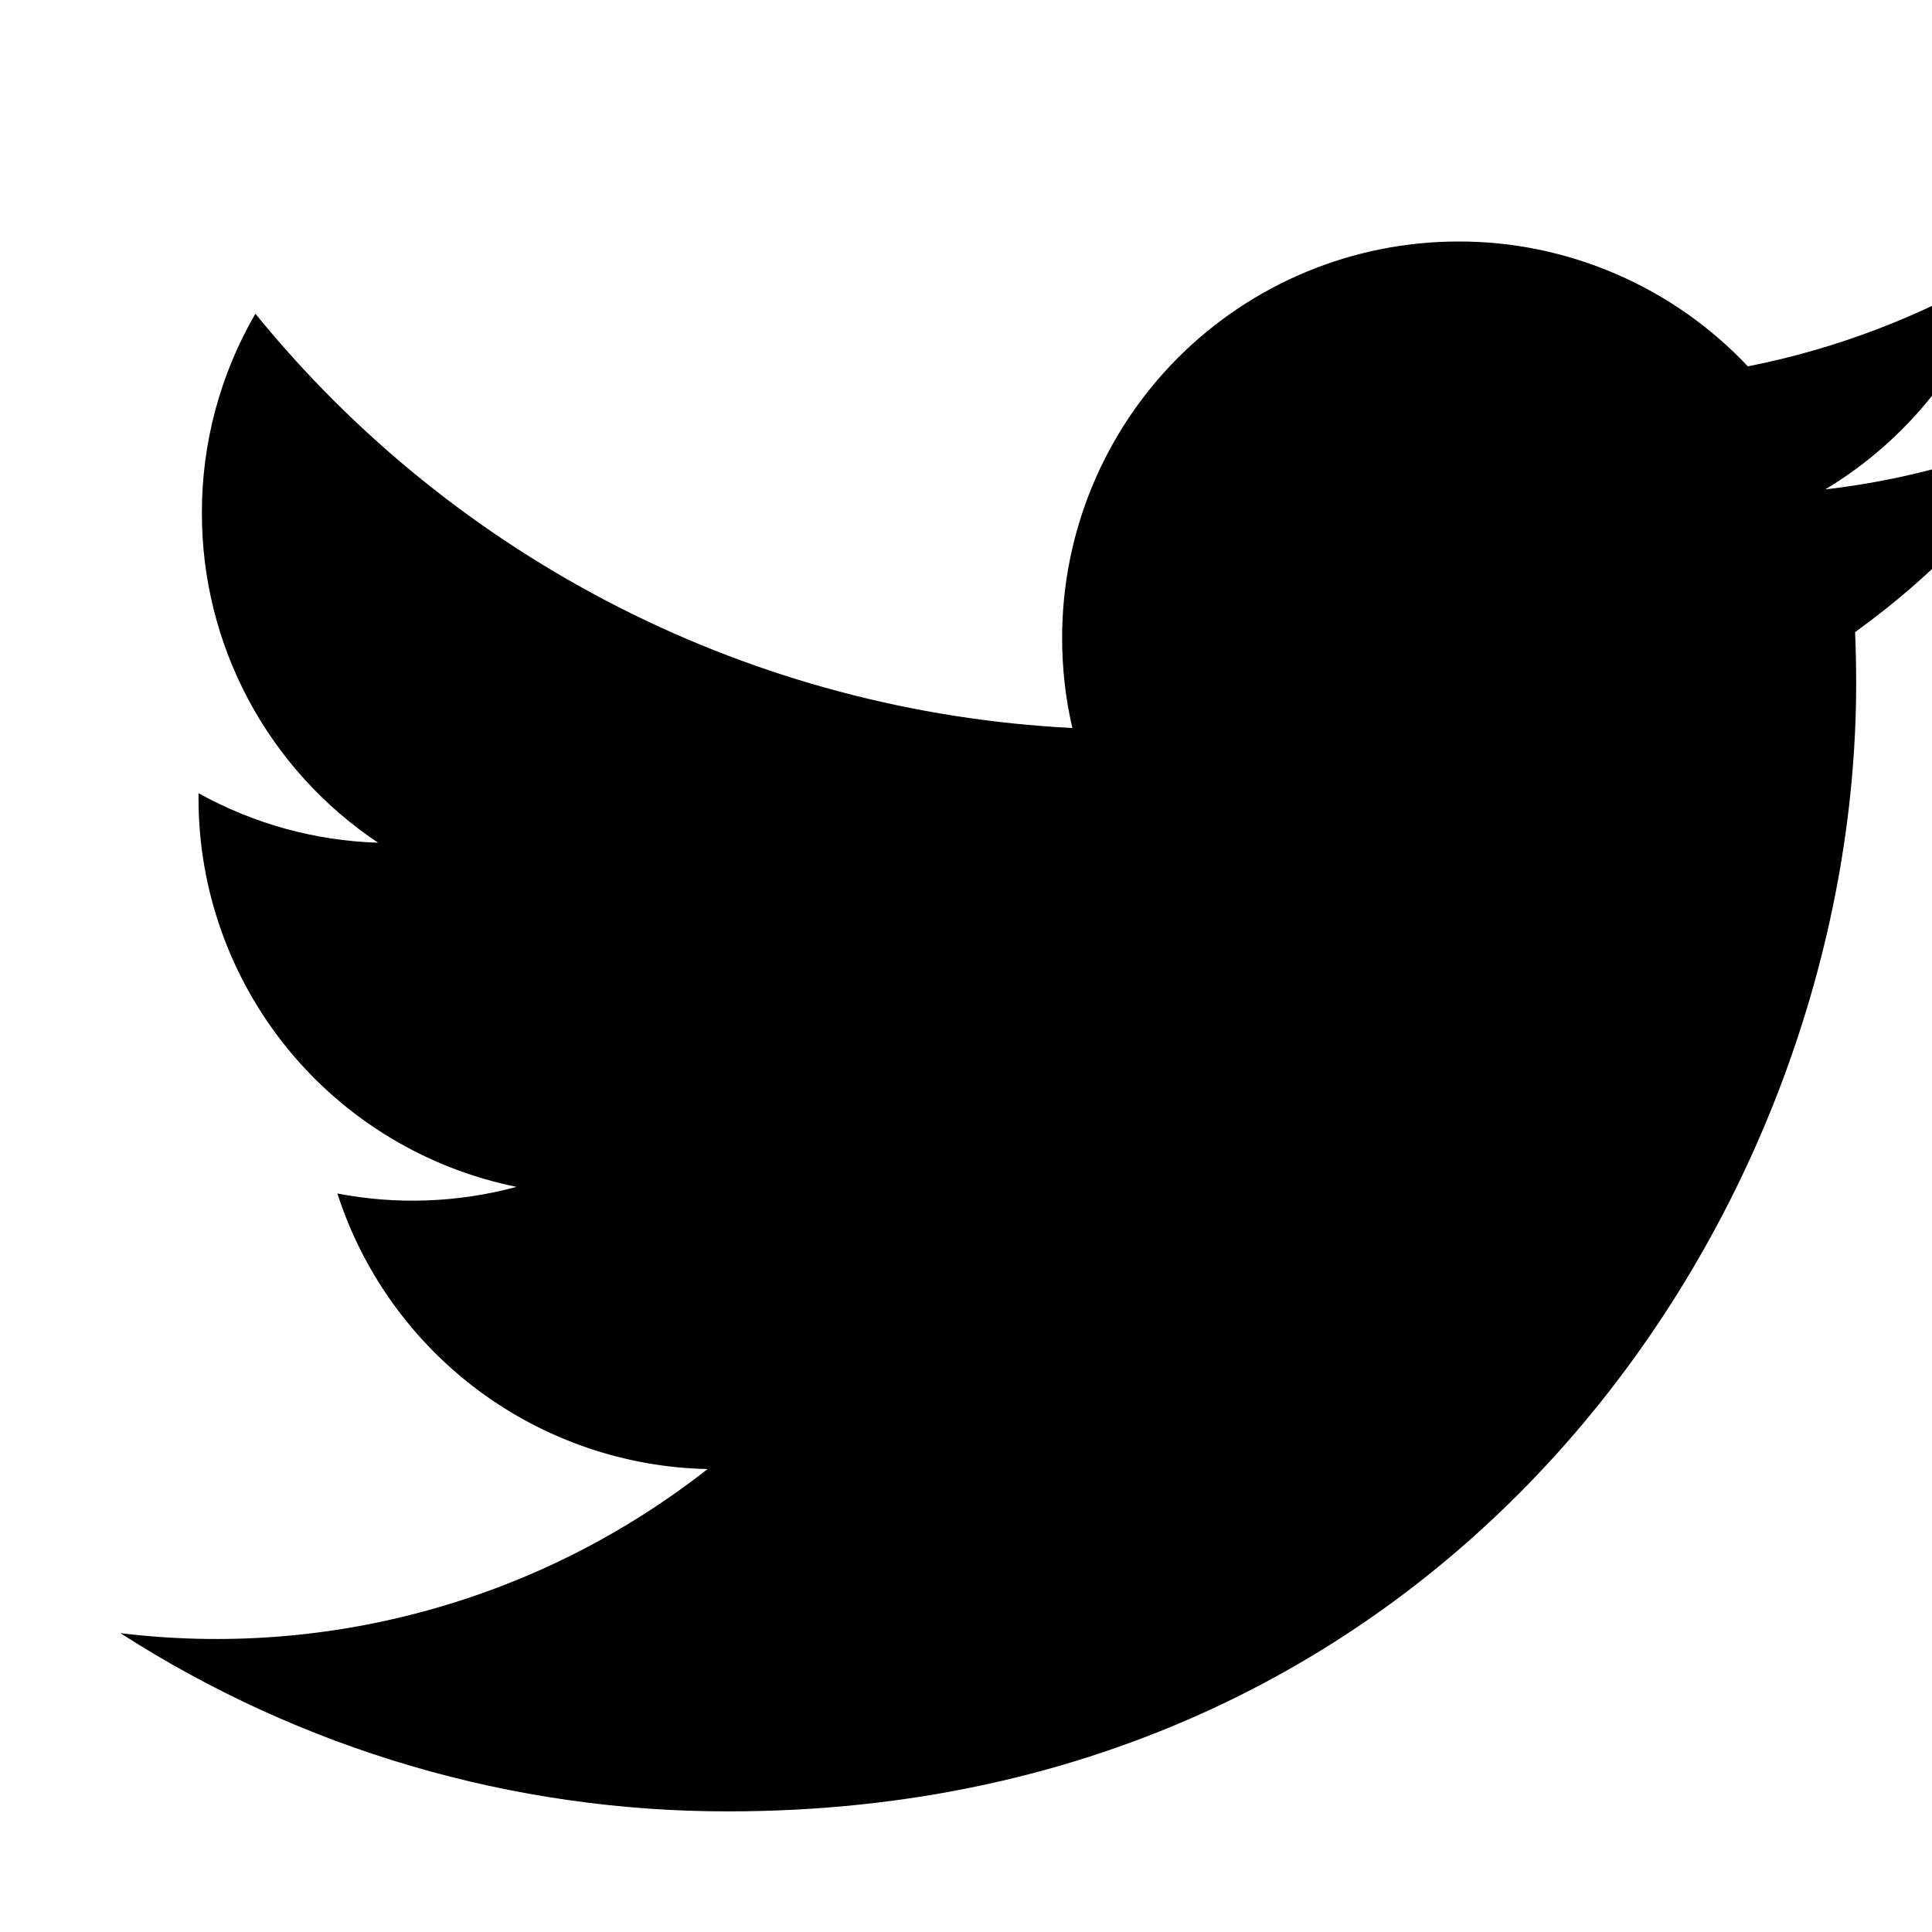
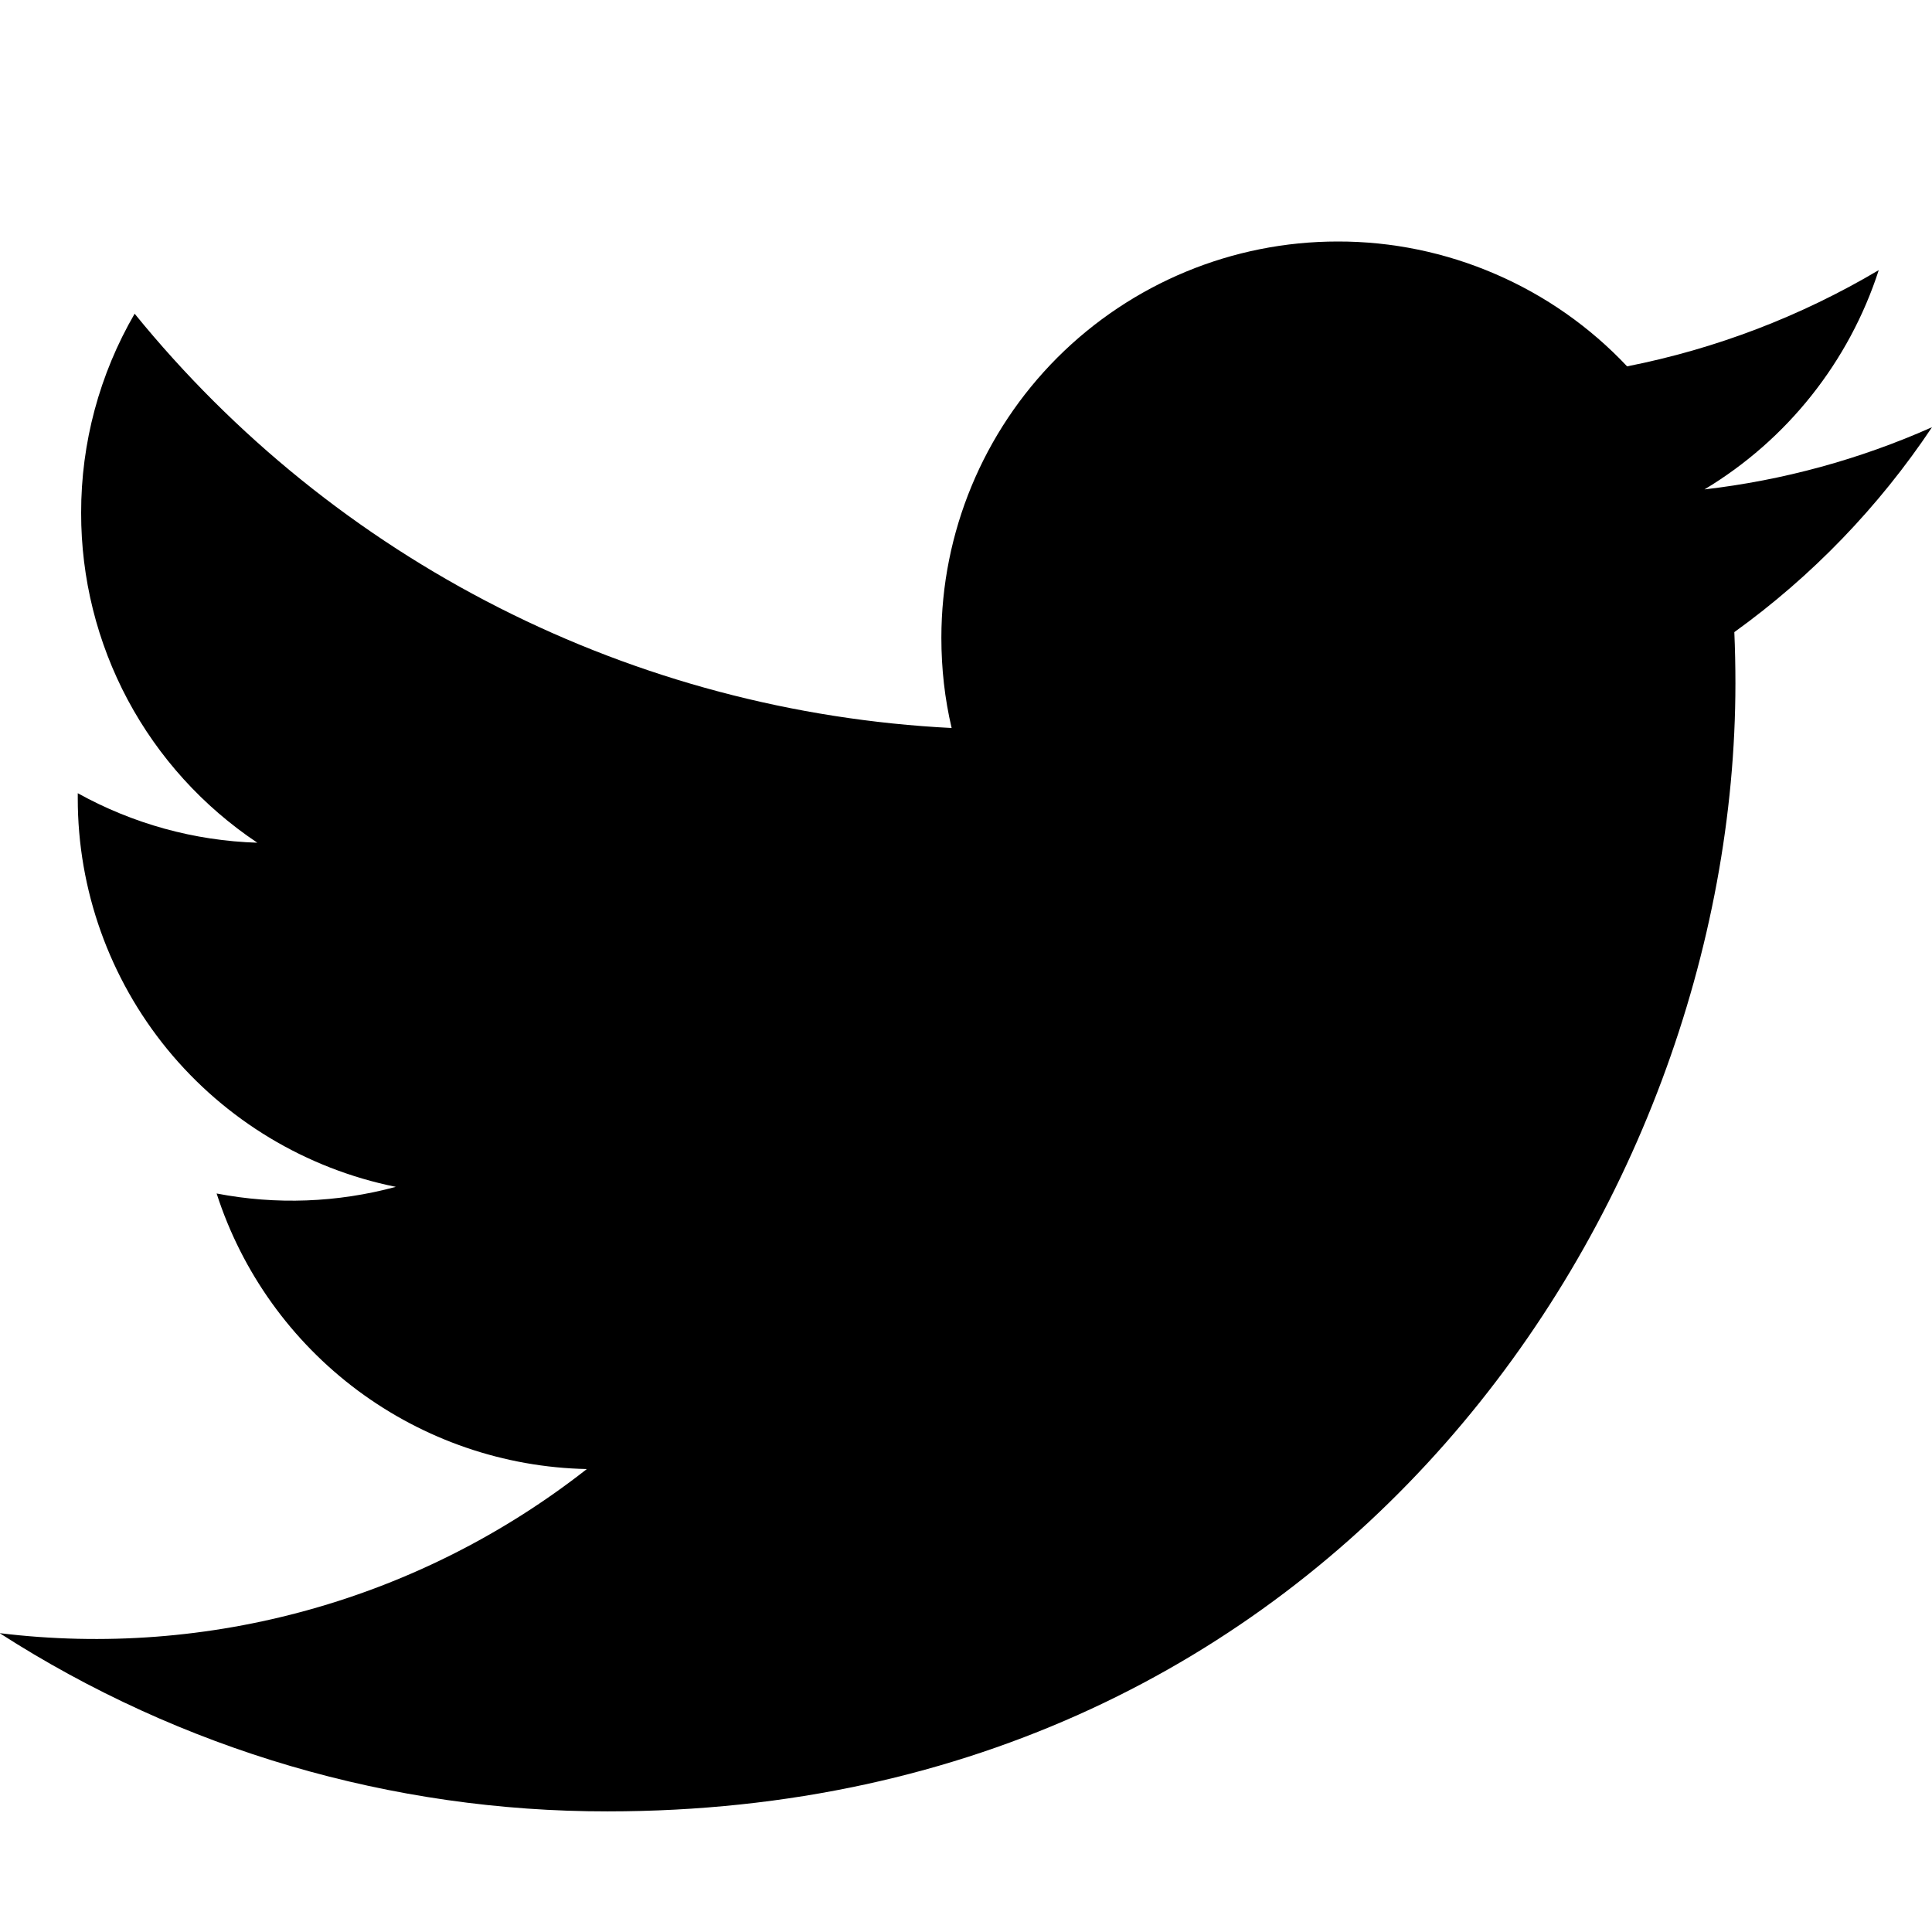
<svg xmlns="http://www.w3.org/2000/svg" width="16" height="16" viewBox="0 0 16 16">
-   <path d="M17 3.538C16.402 3.804 15.766 3.978 15.116 4.053C15.8 3.642 16.313 2.997 16.559 2.237C15.915 2.619 15.21 2.889 14.475 3.034C14.167 2.707 13.796 2.447 13.383 2.269C12.971 2.091 12.527 1.999 12.078 2C11.207 2 10.373 2.346 9.757 2.961C9.142 3.577 8.796 4.411 8.796 5.282C8.796 5.537 8.824 5.787 8.881 6.029C7.575 5.963 6.298 5.624 5.133 5.033C3.967 4.442 2.939 3.612 2.115 2.598C1.824 3.099 1.671 3.668 1.672 4.247C1.671 4.788 1.804 5.32 2.058 5.796C2.313 6.273 2.682 6.679 3.131 6.979C2.61 6.963 2.1 6.822 1.644 6.569V6.61C1.643 7.368 1.906 8.103 2.386 8.69C2.866 9.276 3.535 9.679 4.278 9.829C3.794 9.96 3.287 9.979 2.794 9.884C3.004 10.536 3.413 11.106 3.962 11.515C4.512 11.924 5.175 12.152 5.86 12.166C5.178 12.701 4.398 13.097 3.564 13.33C2.729 13.564 1.857 13.63 0.997 13.525C2.499 14.491 4.247 15.003 6.032 15.001C12.069 15.001 15.372 9.998 15.372 5.66C15.372 5.516 15.369 5.375 15.363 5.235C16.006 4.772 16.56 4.197 17 3.538V3.538Z" />
+   <path d="M16 3.538C15.402 3.804 14.766 3.978 14.116 4.053C14.8 3.642 15.313 2.997 15.559 2.237C14.915 2.619 14.21 2.889 13.475 3.034C13.167 2.707 12.796 2.447 12.383 2.269C11.971 2.091 11.527 1.999 11.078 2C10.207 2 9.373 2.346 8.757 2.961C8.142 3.577 7.796 4.411 7.796 5.282C7.796 5.537 7.824 5.787 7.881 6.029C6.575 5.963 5.298 5.624 4.133 5.033C2.967 4.442 1.939 3.612 1.115 2.598C0.824 3.099 0.671 3.668 0.672 4.247C0.671 4.788 0.804 5.32 1.058 5.796C1.313 6.273 1.682 6.679 2.131 6.979C1.61 6.963 1.1 6.822 0.644 6.569V6.61C0.643 7.368 0.906 8.103 1.386 8.69C1.866 9.276 2.535 9.679 3.278 9.829C2.794 9.96 2.287 9.979 1.794 9.884C2.004 10.536 2.413 11.106 2.962 11.515C3.512 11.924 4.175 12.152 4.86 12.166C4.178 12.701 3.398 13.097 2.564 13.33C1.729 13.564 0.857 13.63 -0.003 13.525C1.499 14.491 3.246 15.003 5.032 15.001C11.069 15.001 14.372 9.998 14.372 5.66C14.372 5.516 14.369 5.375 14.363 5.235C15.006 4.772 15.56 4.197 16 3.538V3.538Z" />
</svg>
